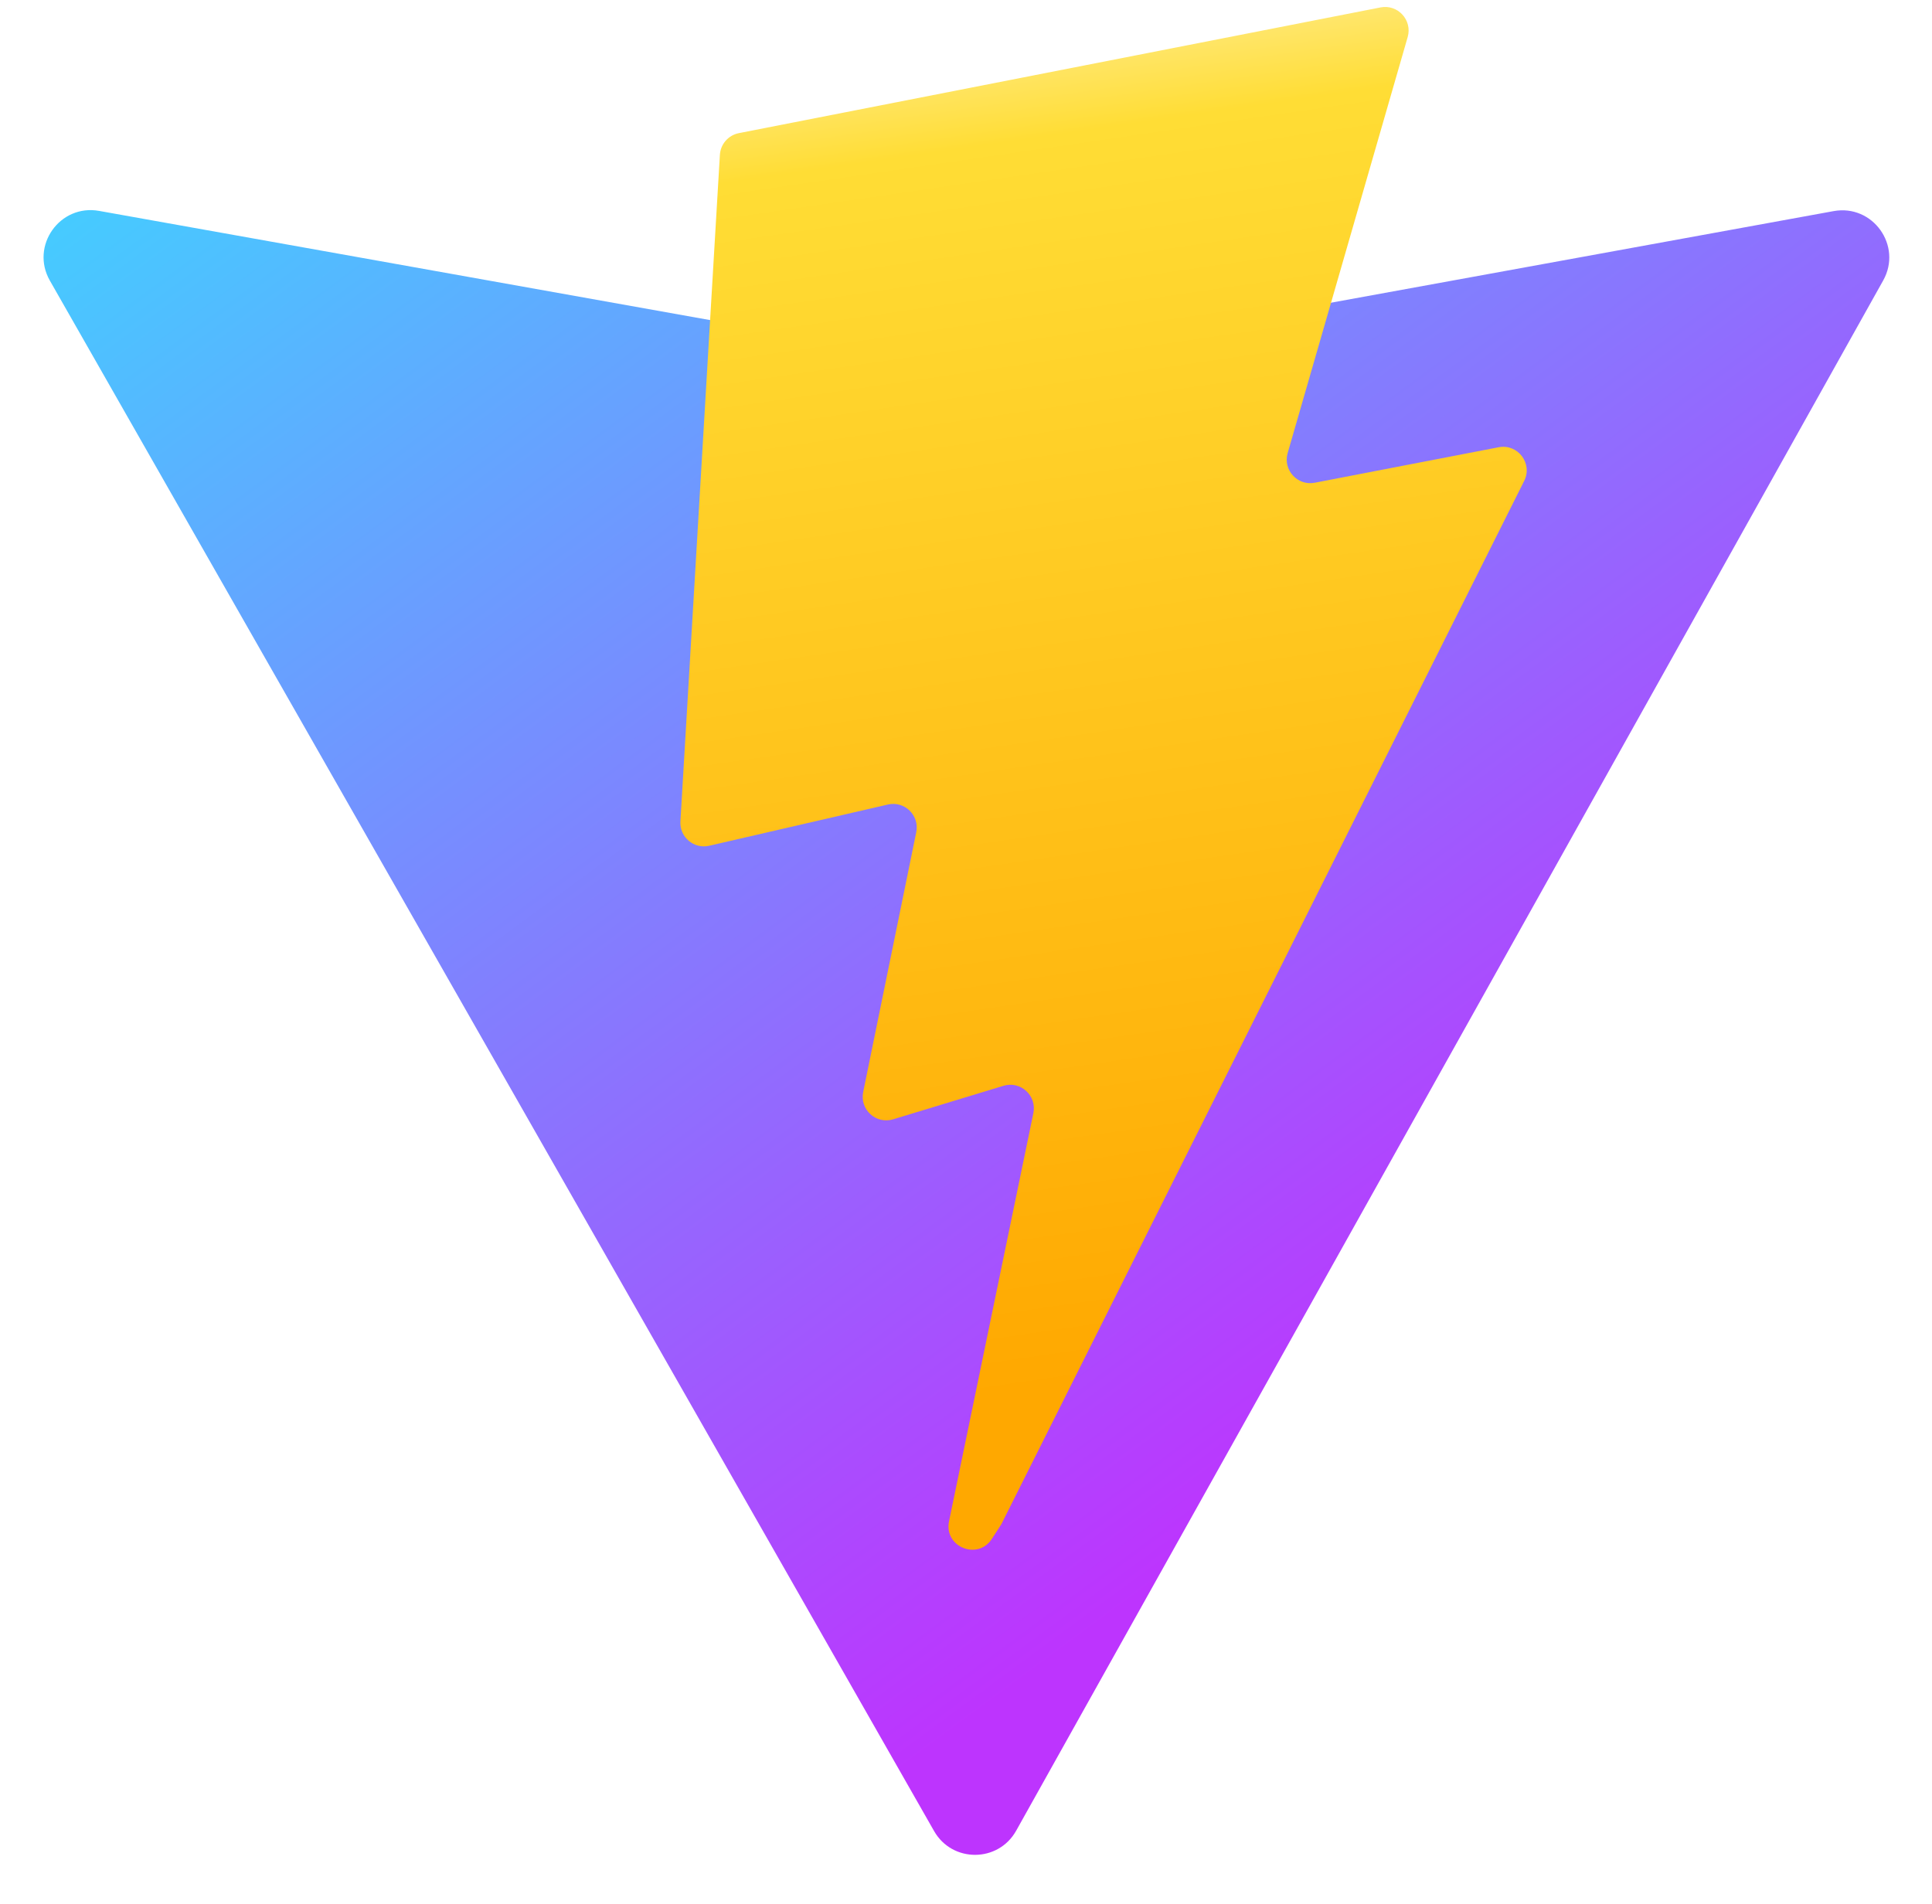
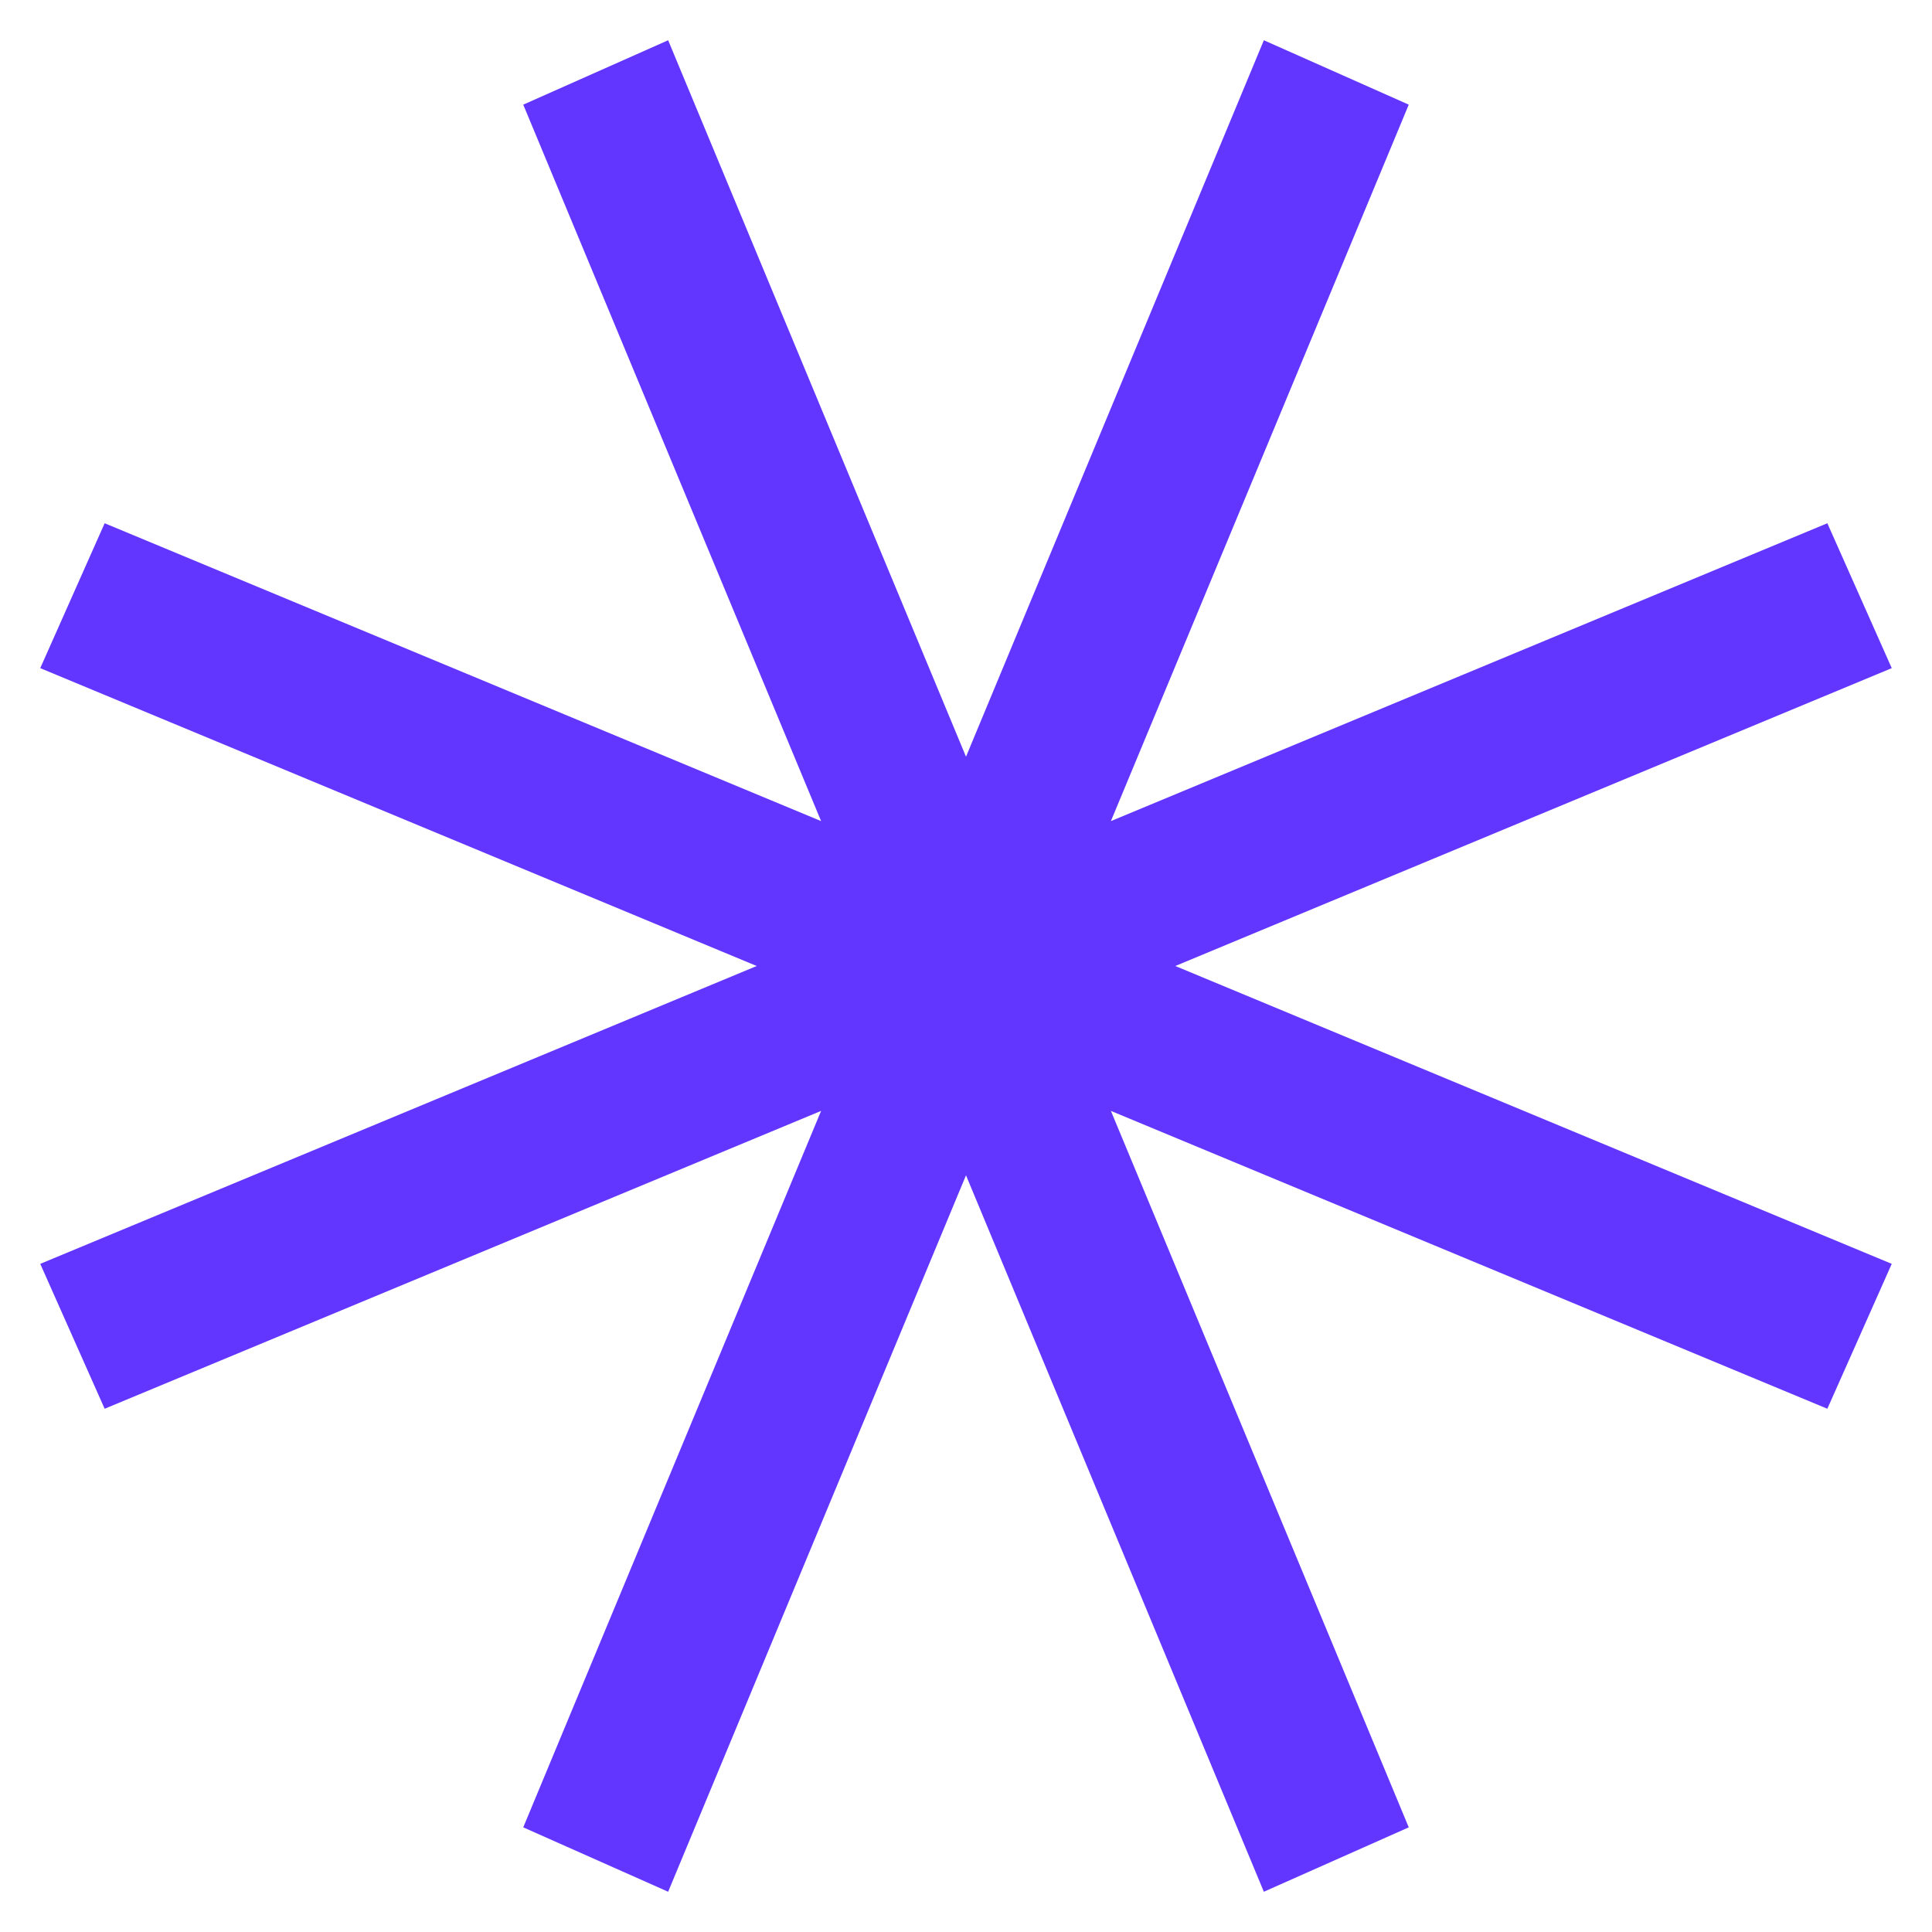
- <svg xmlns="http://www.w3.org/2000/svg" width="410" height="404" viewBox="0 0 410 404" fill="none">
-   <path d="M399.641 59.525L215.643 388.545C211.844 395.338 202.084 395.378 198.228 388.618L10.582 59.556C6.381 52.19 12.68 43.267 21.028 44.759L205.223 77.682C206.398 77.892 207.601 77.89 208.776 77.676L389.119 44.806C397.439 43.289 403.768 52.143 399.641 59.525Z" fill="url(#paint0_linear)" />
-   <path d="M292.965 1.574L156.801 28.255C154.563 28.694 152.906 30.59 152.771 32.866L144.395 174.33C144.198 177.662 147.258 180.248 150.51 179.498L188.42 170.749C191.967 169.931 195.172 173.055 194.443 176.622L183.18 231.775C182.422 235.487 185.907 238.661 189.532 237.56L212.947 230.446C216.577 229.344 220.065 232.527 219.297 236.242L201.398 322.875C200.278 328.294 207.486 331.249 210.492 326.603L212.5 323.5L323.454 102.072C325.312 98.365 322.108 94.137 318.036 94.923L279.014 102.454C275.347 103.161 272.227 99.746 273.262 96.158L298.731 7.867C299.767 4.273 296.636 0.855 292.965 1.574Z" fill="url(#paint1_linear)" />
-   <defs>
-     <linearGradient id="paint0_linear" x1="6" y1="33" x2="235" y2="344" gradientUnits="userSpaceOnUse">
-       <stop stop-color="#41D1FF" />
-       <stop offset="1" stop-color="#BD34FE" />
-     </linearGradient>
-     <linearGradient id="paint1_linear" x1="194.651" y1="8.818" x2="236.076" y2="292.989" gradientUnits="userSpaceOnUse">
-       <stop stop-color="#FFEA83" />
-       <stop offset="0.083" stop-color="#FFDD35" />
-       <stop offset="1" stop-color="#FFA800" />
-     </linearGradient>
-   </defs>
+ <svg xmlns="http://www.w3.org/2000/svg" version="1.1" id="Layer_1" x="0px" y="0px" viewBox="0 0 24 24" style="enable-background:new 0 0 24 24;" xml:space="preserve">
+   <style type="text/css">
+ 	.st0{fill:#6236FF;}
+ </style>
+   <g>
+     <polygon class="st0" points="8.3,23.5 6.5,22.7 10.2,13.8 1.3,17.5 0.5,15.7 9.4,12 0.5,8.3 1.3,6.5 10.2,10.2 6.5,1.3 8.3,0.5    12,9.4 15.7,0.5 17.5,1.3 13.8,10.2 22.7,6.5 23.5,8.3 14.6,12 23.5,15.7 22.7,17.5 13.8,13.8 17.5,22.7 15.7,23.5 12,14.6  " />
+   </g>
</svg>
